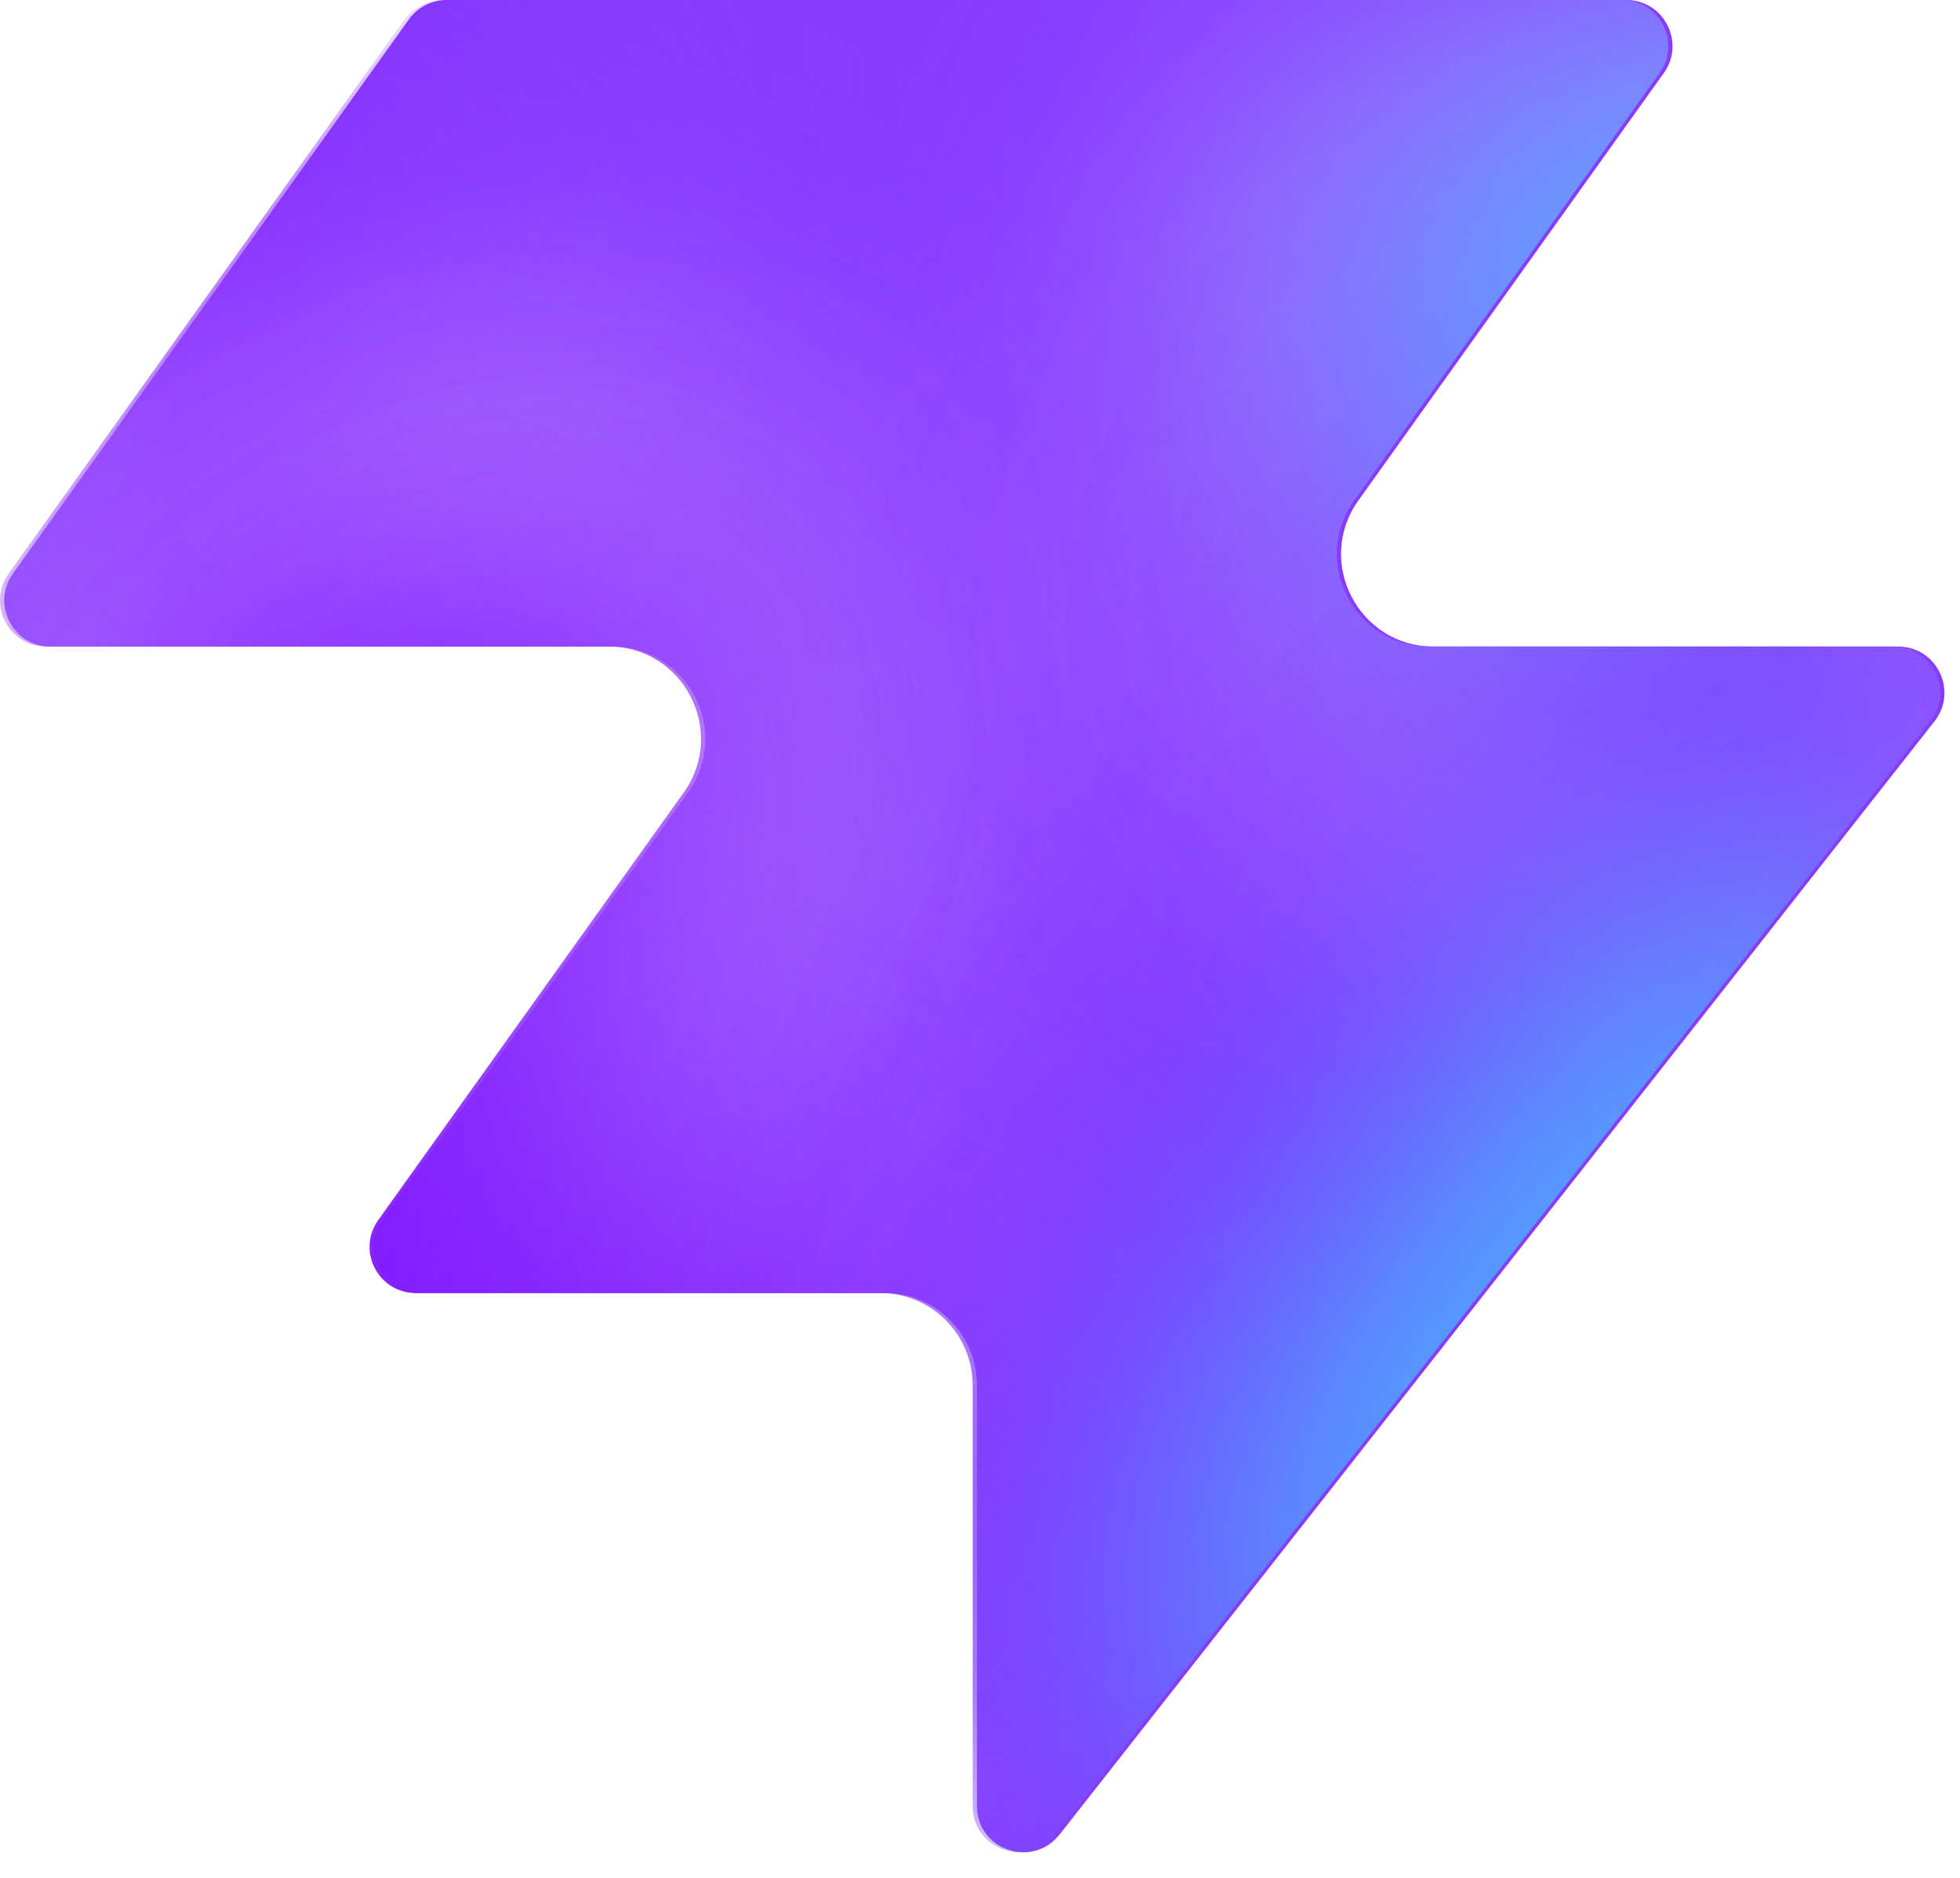
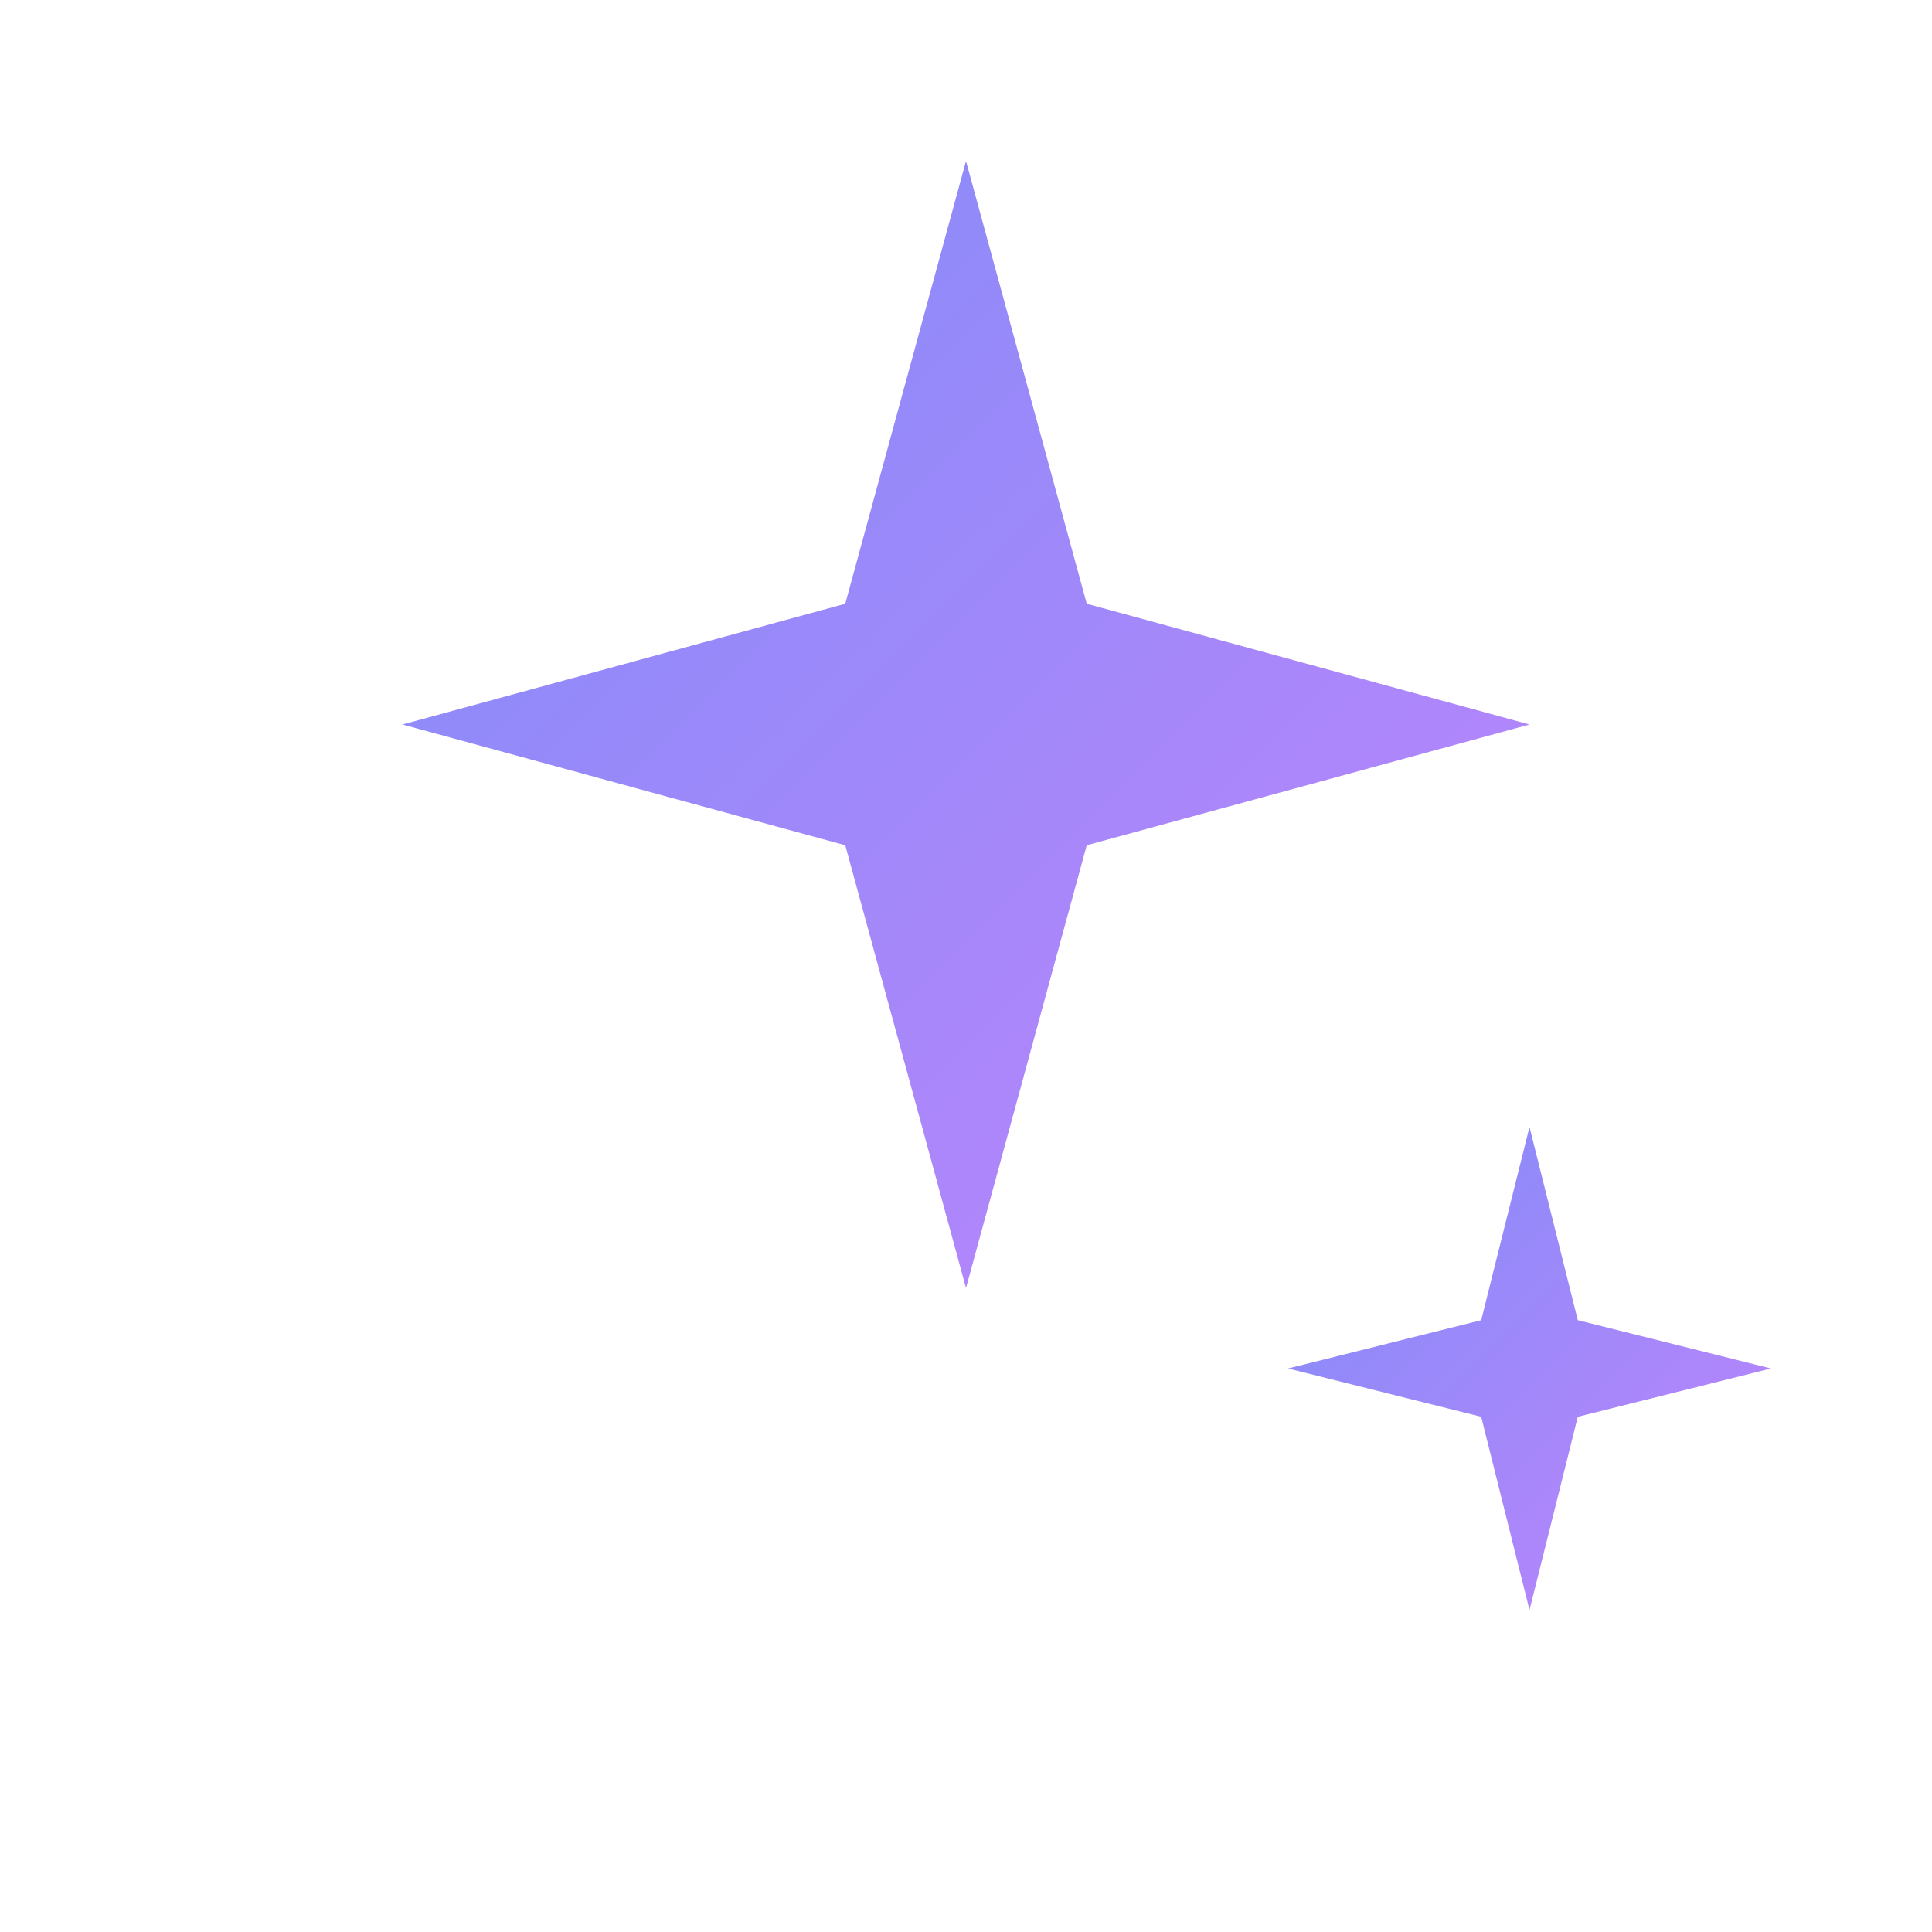
- <svg xmlns="http://www.w3.org/2000/svg" width="48" height="46" fill="none" viewBox="0 0 48 46">
-   <path fill="#863bff" d="M25.946 44.938c-.664.845-2.021.375-2.021-.698V33.937a2.26 2.26 0 0 0-2.262-2.262H10.287c-.92 0-1.456-1.04-.92-1.788l7.48-10.471c1.07-1.497 0-3.578-1.842-3.578H1.237c-.92 0-1.456-1.04-.92-1.788L10.013.474c.214-.297.556-.474.92-.474h28.894c.92 0 1.456 1.04.92 1.788l-7.48 10.471c-1.07 1.498 0 3.579 1.842 3.579h11.377c.943 0 1.473 1.088.89 1.83L25.947 44.94z" style="fill:#863bff;fill:color(display-p3 .525 .23 1);fill-opacity:1" />
-   <mask id="a" width="48" height="46" x="0" y="0" maskUnits="userSpaceOnUse" style="mask-type:alpha">
-     <path fill="#000" d="M25.842 44.938c-.664.844-2.021.375-2.021-.698V33.937a2.26 2.26 0 0 0-2.262-2.262H10.183c-.92 0-1.456-1.04-.92-1.788l7.48-10.471c1.07-1.498 0-3.579-1.842-3.579H1.133c-.92 0-1.456-1.04-.92-1.787L9.91.473c.214-.297.556-.474.92-.474h28.894c.92 0 1.456 1.04.92 1.788l-7.48 10.471c-1.07 1.498 0 3.578 1.842 3.578h11.377c.943 0 1.473 1.088.89 1.832L25.843 44.94z" style="fill:#000;fill-opacity:1" />
-   </mask>
-   <g mask="url(#a)">
-     <g filter="url(#b)">
-       <ellipse cx="5.508" cy="14.704" fill="#ede6ff" rx="5.508" ry="14.704" style="fill:#ede6ff;fill:color(display-p3 .927 .903 1);fill-opacity:1" transform="matrix(.00324 1 1 -.00324 -4.47 31.516)" />
-     </g>
-     <g filter="url(#c)">
-       <ellipse cx="10.399" cy="29.851" fill="#ede6ff" rx="10.399" ry="29.851" style="fill:#ede6ff;fill:color(display-p3 .927 .903 1);fill-opacity:1" transform="matrix(.00324 1 1 -.00324 -39.328 7.883)" />
-     </g>
-     <g filter="url(#d)">
-       <ellipse cx="5.508" cy="30.487" fill="#7e14ff" rx="5.508" ry="30.487" style="fill:#7e14ff;fill:color(display-p3 .492 .077 1);fill-opacity:1" transform="rotate(89.814 -25.913 -14.639)scale(1 -1)" />
-     </g>
-     <g filter="url(#e)">
-       <ellipse cx="5.508" cy="30.599" fill="#7e14ff" rx="5.508" ry="30.599" style="fill:#7e14ff;fill:color(display-p3 .492 .077 1);fill-opacity:1" transform="rotate(89.814 -32.644 -3.334)scale(1 -1)" />
-     </g>
-     <g filter="url(#f)">
-       <ellipse cx="5.508" cy="30.599" fill="#7e14ff" rx="5.508" ry="30.599" style="fill:#7e14ff;fill:color(display-p3 .492 .077 1);fill-opacity:1" transform="matrix(.00324 1 1 -.00324 -34.34 30.47)" />
-     </g>
-     <g filter="url(#g)">
-       <ellipse cx="14.072" cy="22.078" fill="#ede6ff" rx="14.072" ry="22.078" style="fill:#ede6ff;fill:color(display-p3 .927 .903 1);fill-opacity:1" transform="rotate(93.35 24.506 48.493)scale(-1 1)" />
-     </g>
-     <g filter="url(#h)">
-       <ellipse cx="3.47" cy="21.501" fill="#7e14ff" rx="3.47" ry="21.501" style="fill:#7e14ff;fill:color(display-p3 .492 .077 1);fill-opacity:1" transform="rotate(89.009 28.708 47.59)scale(-1 1)" />
-     </g>
-     <g filter="url(#i)">
-       <ellipse cx="3.47" cy="21.501" fill="#7e14ff" rx="3.47" ry="21.501" style="fill:#7e14ff;fill:color(display-p3 .492 .077 1);fill-opacity:1" transform="rotate(89.009 28.708 47.59)scale(-1 1)" />
-     </g>
-     <g filter="url(#j)">
-       <ellipse cx=".387" cy="8.972" fill="#7e14ff" rx="4.407" ry="29.108" style="fill:#7e14ff;fill:color(display-p3 .492 .077 1);fill-opacity:1" transform="rotate(39.51 .387 8.972)" />
-     </g>
-     <g filter="url(#k)">
-       <ellipse cx="47.523" cy="-6.092" fill="#7e14ff" rx="4.407" ry="29.108" style="fill:#7e14ff;fill:color(display-p3 .492 .077 1);fill-opacity:1" transform="rotate(37.892 47.523 -6.092)" />
-     </g>
-     <g filter="url(#l)">
-       <ellipse cx="41.412" cy="6.333" fill="#47bfff" rx="5.971" ry="9.665" style="fill:#47bfff;fill:color(display-p3 .28 .748 1);fill-opacity:1" transform="rotate(37.892 41.412 6.333)" />
-     </g>
-     <g filter="url(#m)">
-       <ellipse cx="-1.879" cy="38.332" fill="#7e14ff" rx="4.407" ry="29.108" style="fill:#7e14ff;fill:color(display-p3 .492 .077 1);fill-opacity:1" transform="rotate(37.892 -1.88 38.332)" />
-     </g>
-     <g filter="url(#n)">
-       <ellipse cx="-1.879" cy="38.332" fill="#7e14ff" rx="4.407" ry="29.108" style="fill:#7e14ff;fill:color(display-p3 .492 .077 1);fill-opacity:1" transform="rotate(37.892 -1.88 38.332)" />
-     </g>
-     <g filter="url(#o)">
-       <ellipse cx="35.651" cy="29.907" fill="#7e14ff" rx="4.407" ry="29.108" style="fill:#7e14ff;fill:color(display-p3 .492 .077 1);fill-opacity:1" transform="rotate(37.892 35.651 29.907)" />
-     </g>
-     <g filter="url(#p)">
-       <ellipse cx="38.418" cy="32.4" fill="#47bfff" rx="5.971" ry="15.297" style="fill:#47bfff;fill:color(display-p3 .28 .748 1);fill-opacity:1" transform="rotate(37.892 38.418 32.4)" />
-     </g>
-   </g>
+ <svg xmlns="http://www.w3.org/2000/svg" viewBox="0 0 24 24" fill="none">
  <defs>
-     <filter id="b" width="60.045" height="41.654" x="-19.77" y="16.149" color-interpolation-filters="sRGB" filterUnits="userSpaceOnUse">
-       <feFlood flood-opacity="0" result="BackgroundImageFix" />
-       <feBlend in="SourceGraphic" in2="BackgroundImageFix" result="shape" />
-       <feGaussianBlur result="effect1_foregroundBlur_2002_17158" stdDeviation="7.659" />
-     </filter>
-     <filter id="c" width="90.34" height="51.437" x="-54.613" y="-7.533" color-interpolation-filters="sRGB" filterUnits="userSpaceOnUse">
-       <feFlood flood-opacity="0" result="BackgroundImageFix" />
-       <feBlend in="SourceGraphic" in2="BackgroundImageFix" result="shape" />
-       <feGaussianBlur result="effect1_foregroundBlur_2002_17158" stdDeviation="7.659" />
-     </filter>
-     <filter id="d" width="79.355" height="29.4" x="-49.64" y="2.03" color-interpolation-filters="sRGB" filterUnits="userSpaceOnUse">
-       <feFlood flood-opacity="0" result="BackgroundImageFix" />
-       <feBlend in="SourceGraphic" in2="BackgroundImageFix" result="shape" />
-       <feGaussianBlur result="effect1_foregroundBlur_2002_17158" stdDeviation="4.596" />
-     </filter>
-     <filter id="e" width="79.579" height="29.4" x="-45.045" y="20.029" color-interpolation-filters="sRGB" filterUnits="userSpaceOnUse">
-       <feFlood flood-opacity="0" result="BackgroundImageFix" />
-       <feBlend in="SourceGraphic" in2="BackgroundImageFix" result="shape" />
-       <feGaussianBlur result="effect1_foregroundBlur_2002_17158" stdDeviation="4.596" />
-     </filter>
-     <filter id="f" width="79.579" height="29.4" x="-43.513" y="21.178" color-interpolation-filters="sRGB" filterUnits="userSpaceOnUse">
-       <feFlood flood-opacity="0" result="BackgroundImageFix" />
-       <feBlend in="SourceGraphic" in2="BackgroundImageFix" result="shape" />
-       <feGaussianBlur result="effect1_foregroundBlur_2002_17158" stdDeviation="4.596" />
-     </filter>
-     <filter id="g" width="74.749" height="58.852" x="15.756" y="-17.901" color-interpolation-filters="sRGB" filterUnits="userSpaceOnUse">
-       <feFlood flood-opacity="0" result="BackgroundImageFix" />
-       <feBlend in="SourceGraphic" in2="BackgroundImageFix" result="shape" />
-       <feGaussianBlur result="effect1_foregroundBlur_2002_17158" stdDeviation="7.659" />
-     </filter>
-     <filter id="h" width="61.377" height="25.362" x="23.548" y="2.284" color-interpolation-filters="sRGB" filterUnits="userSpaceOnUse">
-       <feFlood flood-opacity="0" result="BackgroundImageFix" />
-       <feBlend in="SourceGraphic" in2="BackgroundImageFix" result="shape" />
-       <feGaussianBlur result="effect1_foregroundBlur_2002_17158" stdDeviation="4.596" />
-     </filter>
-     <filter id="i" width="61.377" height="25.362" x="23.548" y="2.284" color-interpolation-filters="sRGB" filterUnits="userSpaceOnUse">
-       <feFlood flood-opacity="0" result="BackgroundImageFix" />
-       <feBlend in="SourceGraphic" in2="BackgroundImageFix" result="shape" />
-       <feGaussianBlur result="effect1_foregroundBlur_2002_17158" stdDeviation="4.596" />
-     </filter>
-     <filter id="j" width="56.045" height="63.649" x="-27.636" y="-22.853" color-interpolation-filters="sRGB" filterUnits="userSpaceOnUse">
-       <feFlood flood-opacity="0" result="BackgroundImageFix" />
-       <feBlend in="SourceGraphic" in2="BackgroundImageFix" result="shape" />
-       <feGaussianBlur result="effect1_foregroundBlur_2002_17158" stdDeviation="4.596" />
-     </filter>
-     <filter id="k" width="54.814" height="64.646" x="20.116" y="-38.415" color-interpolation-filters="sRGB" filterUnits="userSpaceOnUse">
-       <feFlood flood-opacity="0" result="BackgroundImageFix" />
-       <feBlend in="SourceGraphic" in2="BackgroundImageFix" result="shape" />
-       <feGaussianBlur result="effect1_foregroundBlur_2002_17158" stdDeviation="4.596" />
-     </filter>
-     <filter id="l" width="33.541" height="35.313" x="24.641" y="-11.323" color-interpolation-filters="sRGB" filterUnits="userSpaceOnUse">
-       <feFlood flood-opacity="0" result="BackgroundImageFix" />
-       <feBlend in="SourceGraphic" in2="BackgroundImageFix" result="shape" />
-       <feGaussianBlur result="effect1_foregroundBlur_2002_17158" stdDeviation="4.596" />
-     </filter>
-     <filter id="m" width="54.814" height="64.646" x="-29.286" y="6.009" color-interpolation-filters="sRGB" filterUnits="userSpaceOnUse">
-       <feFlood flood-opacity="0" result="BackgroundImageFix" />
-       <feBlend in="SourceGraphic" in2="BackgroundImageFix" result="shape" />
-       <feGaussianBlur result="effect1_foregroundBlur_2002_17158" stdDeviation="4.596" />
-     </filter>
-     <filter id="n" width="54.814" height="64.646" x="-29.286" y="6.009" color-interpolation-filters="sRGB" filterUnits="userSpaceOnUse">
-       <feFlood flood-opacity="0" result="BackgroundImageFix" />
-       <feBlend in="SourceGraphic" in2="BackgroundImageFix" result="shape" />
-       <feGaussianBlur result="effect1_foregroundBlur_2002_17158" stdDeviation="4.596" />
-     </filter>
-     <filter id="o" width="54.814" height="64.646" x="8.244" y="-2.416" color-interpolation-filters="sRGB" filterUnits="userSpaceOnUse">
-       <feFlood flood-opacity="0" result="BackgroundImageFix" />
-       <feBlend in="SourceGraphic" in2="BackgroundImageFix" result="shape" />
-       <feGaussianBlur result="effect1_foregroundBlur_2002_17158" stdDeviation="4.596" />
-     </filter>
-     <filter id="p" width="39.409" height="43.623" x="18.713" y="10.588" color-interpolation-filters="sRGB" filterUnits="userSpaceOnUse">
-       <feFlood flood-opacity="0" result="BackgroundImageFix" />
-       <feBlend in="SourceGraphic" in2="BackgroundImageFix" result="shape" />
-       <feGaussianBlur result="effect1_foregroundBlur_2002_17158" stdDeviation="4.596" />
-     </filter>
+     <linearGradient id="grad" x1="0%" y1="0%" x2="100%" y2="100%">
+       <stop offset="0%" stop-color="#818cf8" />
+       <stop offset="100%" stop-color="#c084fc" />
+     </linearGradient>
  </defs>
+   <path d="M12 2l1.5 5.5L19 9l-5.5 1.5L12 16l-1.5-5.5L5 9l5.5-1.5L12 2z" fill="url(#grad)" />
+   <path d="M19 14l0.6 2.4L22 17l-2.4 0.6L19 20l-0.6-2.4L16 17l2.4-0.6L19 14z" fill="url(#grad)" />
</svg>
